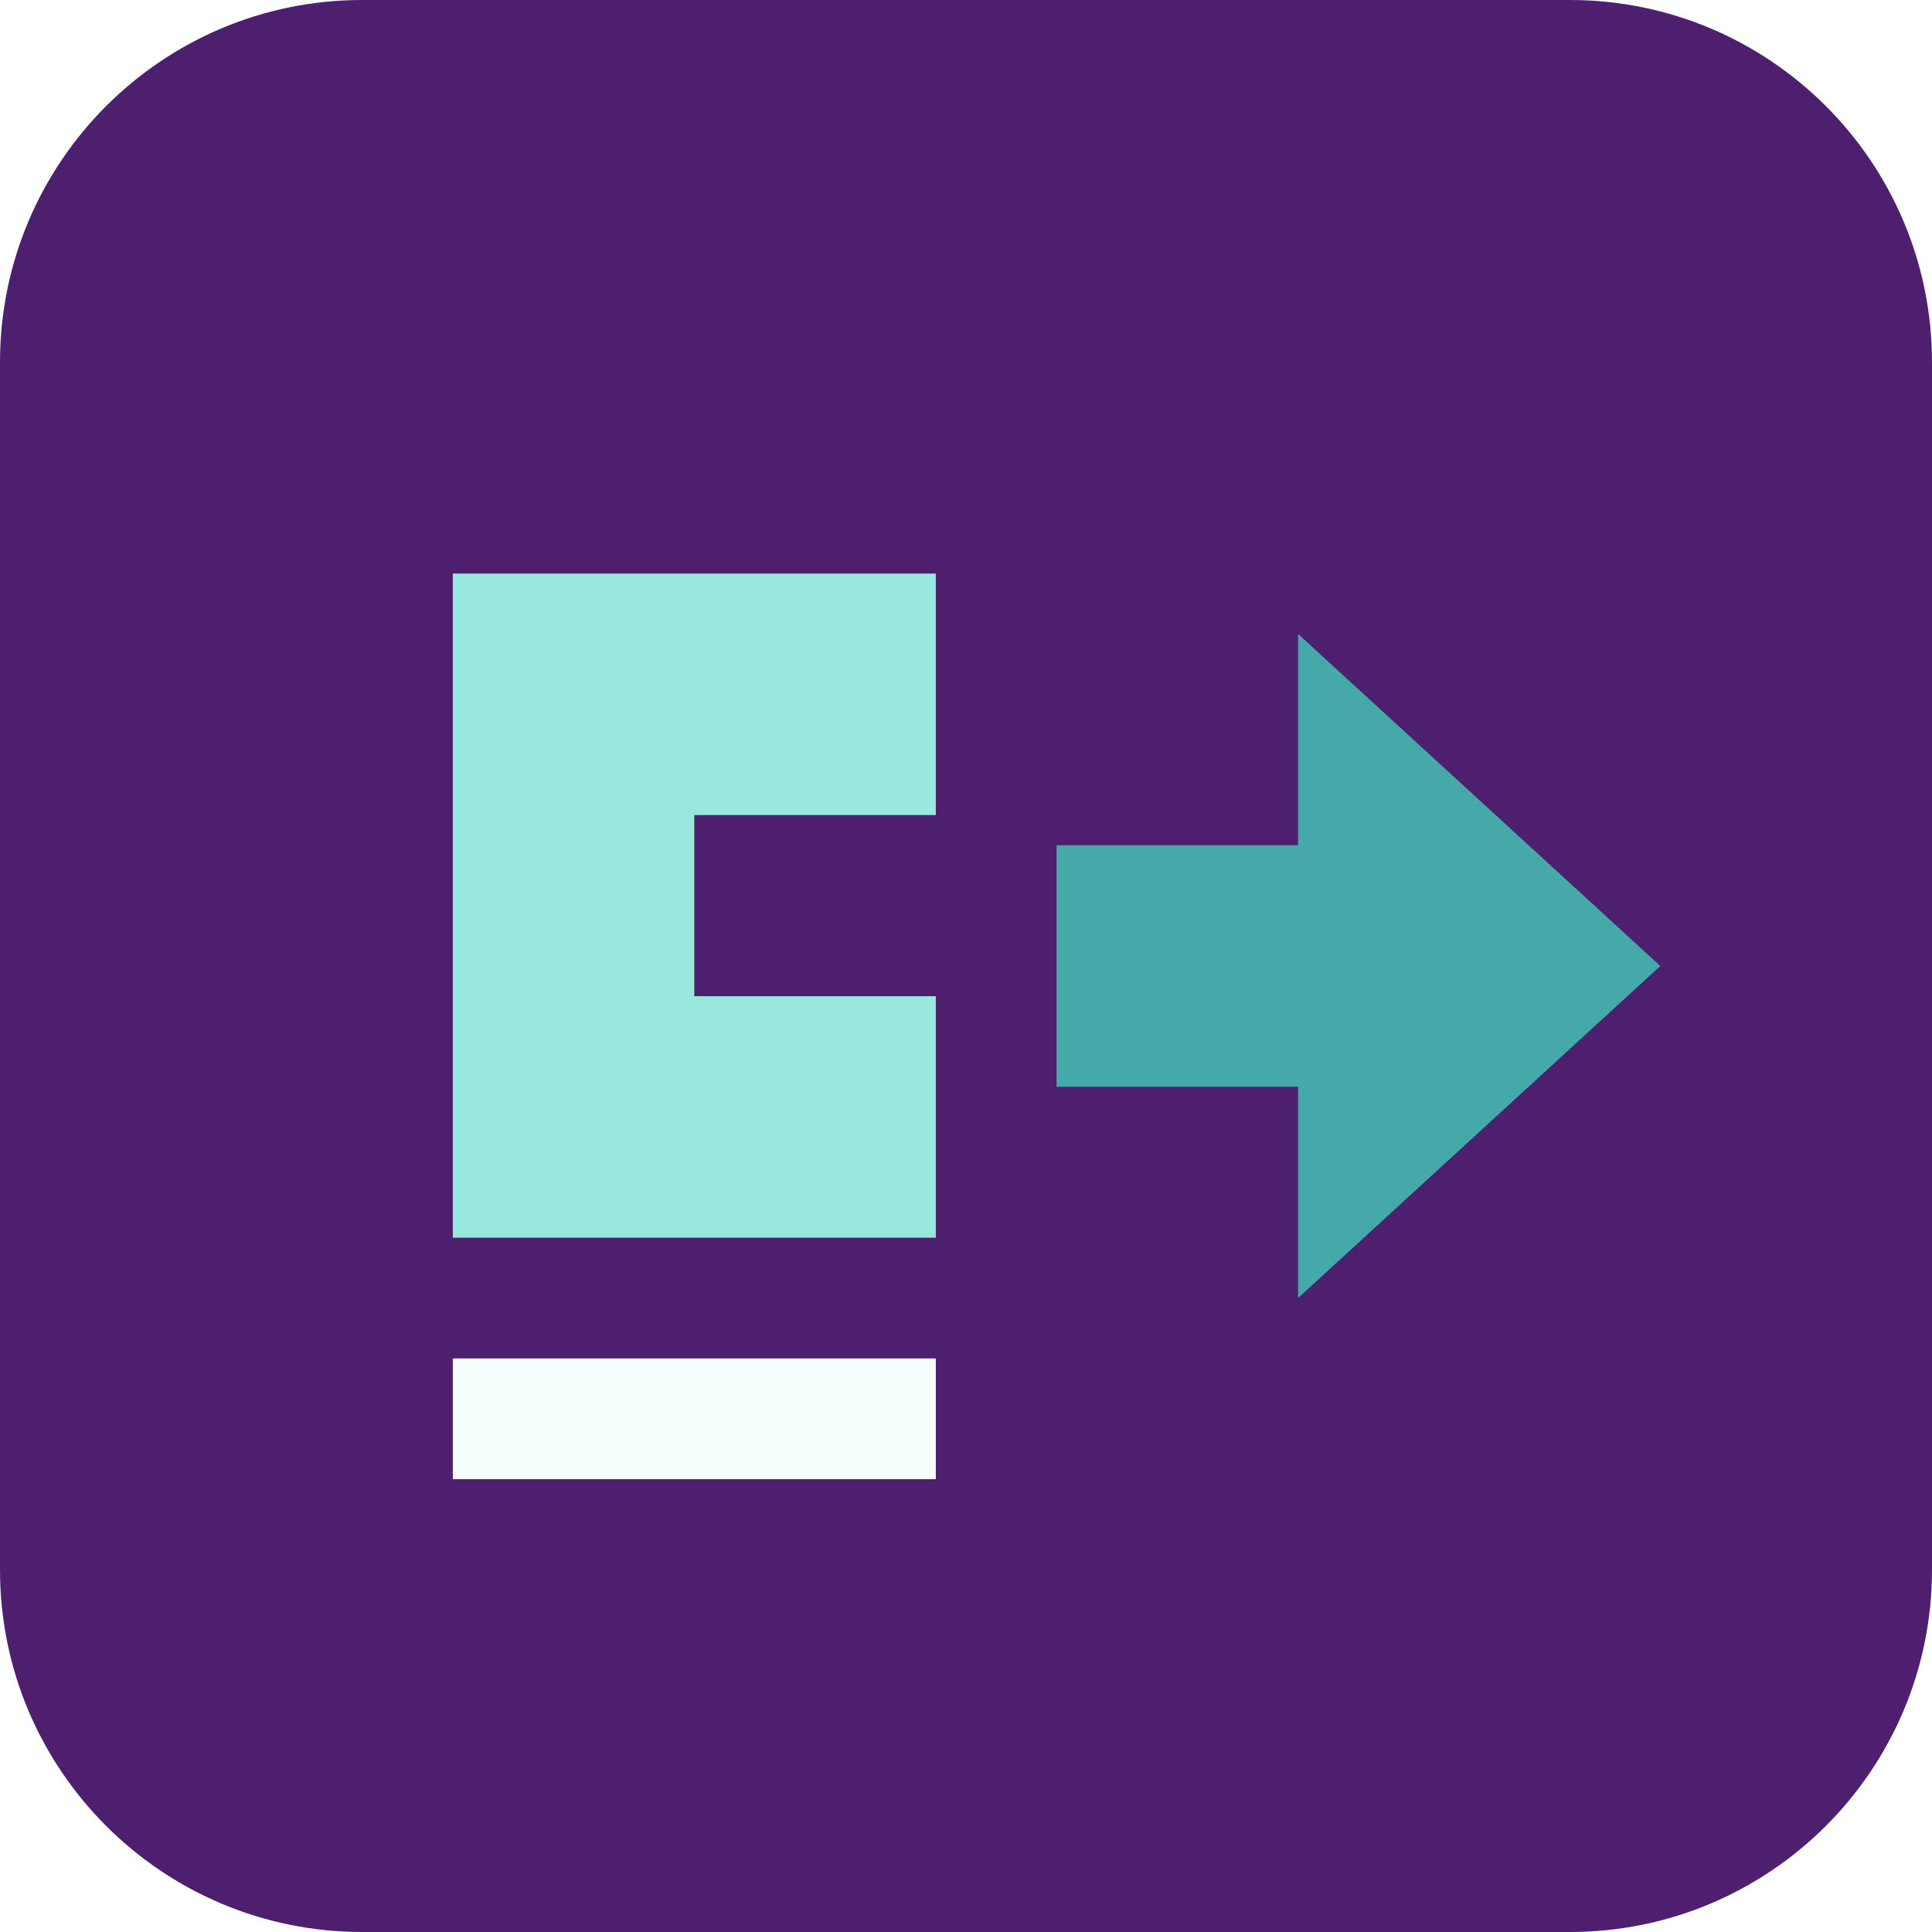
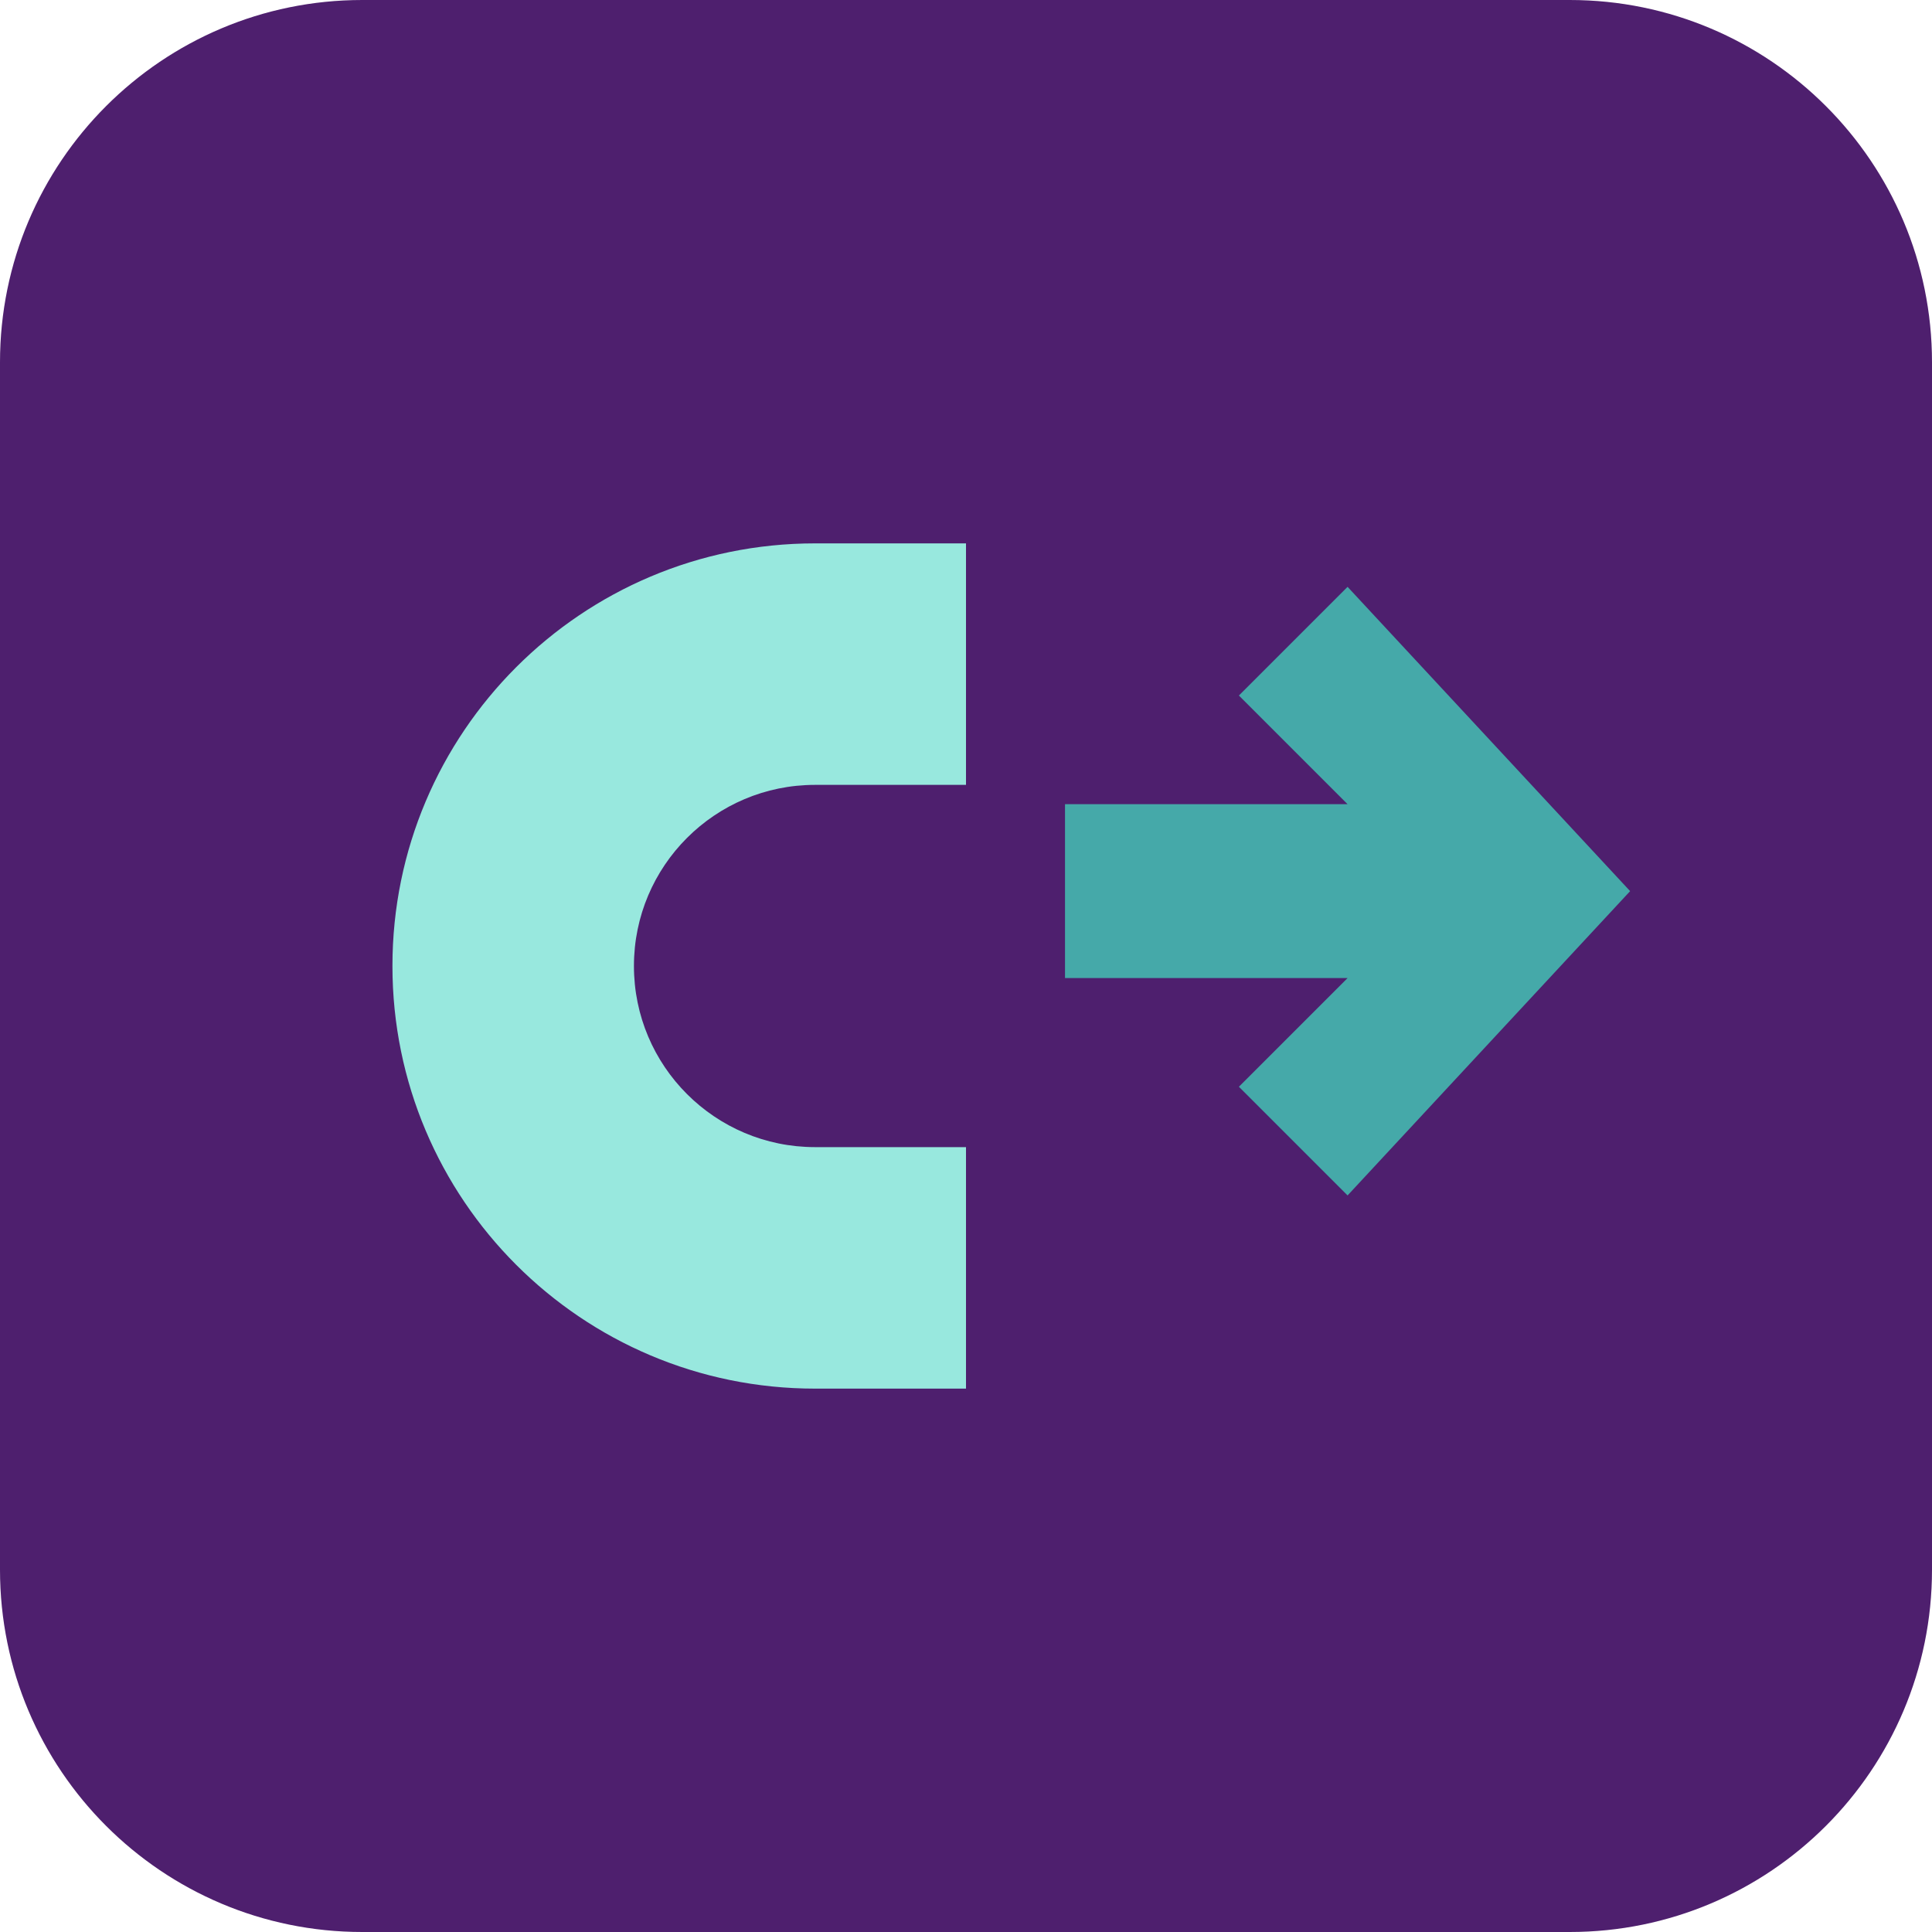
- <svg xmlns="http://www.w3.org/2000/svg" viewBox="0 0 64 64" role="img" aria-label="Sprite to Aseprite">
+ <svg xmlns="http://www.w3.org/2000/svg" viewBox="0 0 64 64" role="img" aria-label="Convert of Everything">
  <rect width="64" height="64" rx="12" fill="#4e1f6e" />
-   <path d="M15 19h16v8H23v6h8v8H15z" fill="#98e8de" />
-   <path d="M35 28h8v-7l12 11-12 11v-7h-8z" fill="#45a9a9" />
-   <path d="M15 45h16v4H15z" fill="#f7fffe" />
+   <path d="M27 18a14 14 0 1 0 0 28h5v-8h-5a6 6 0 1 1 0-12h5v-8z" fill="#98e8de" />
+   <path d="M34 25h13l-5-5 5-5 13 14-13 14-5-5 5-5H34z" fill="#45a9a9" transform="scale(.72) translate(15 12)" />
</svg>
